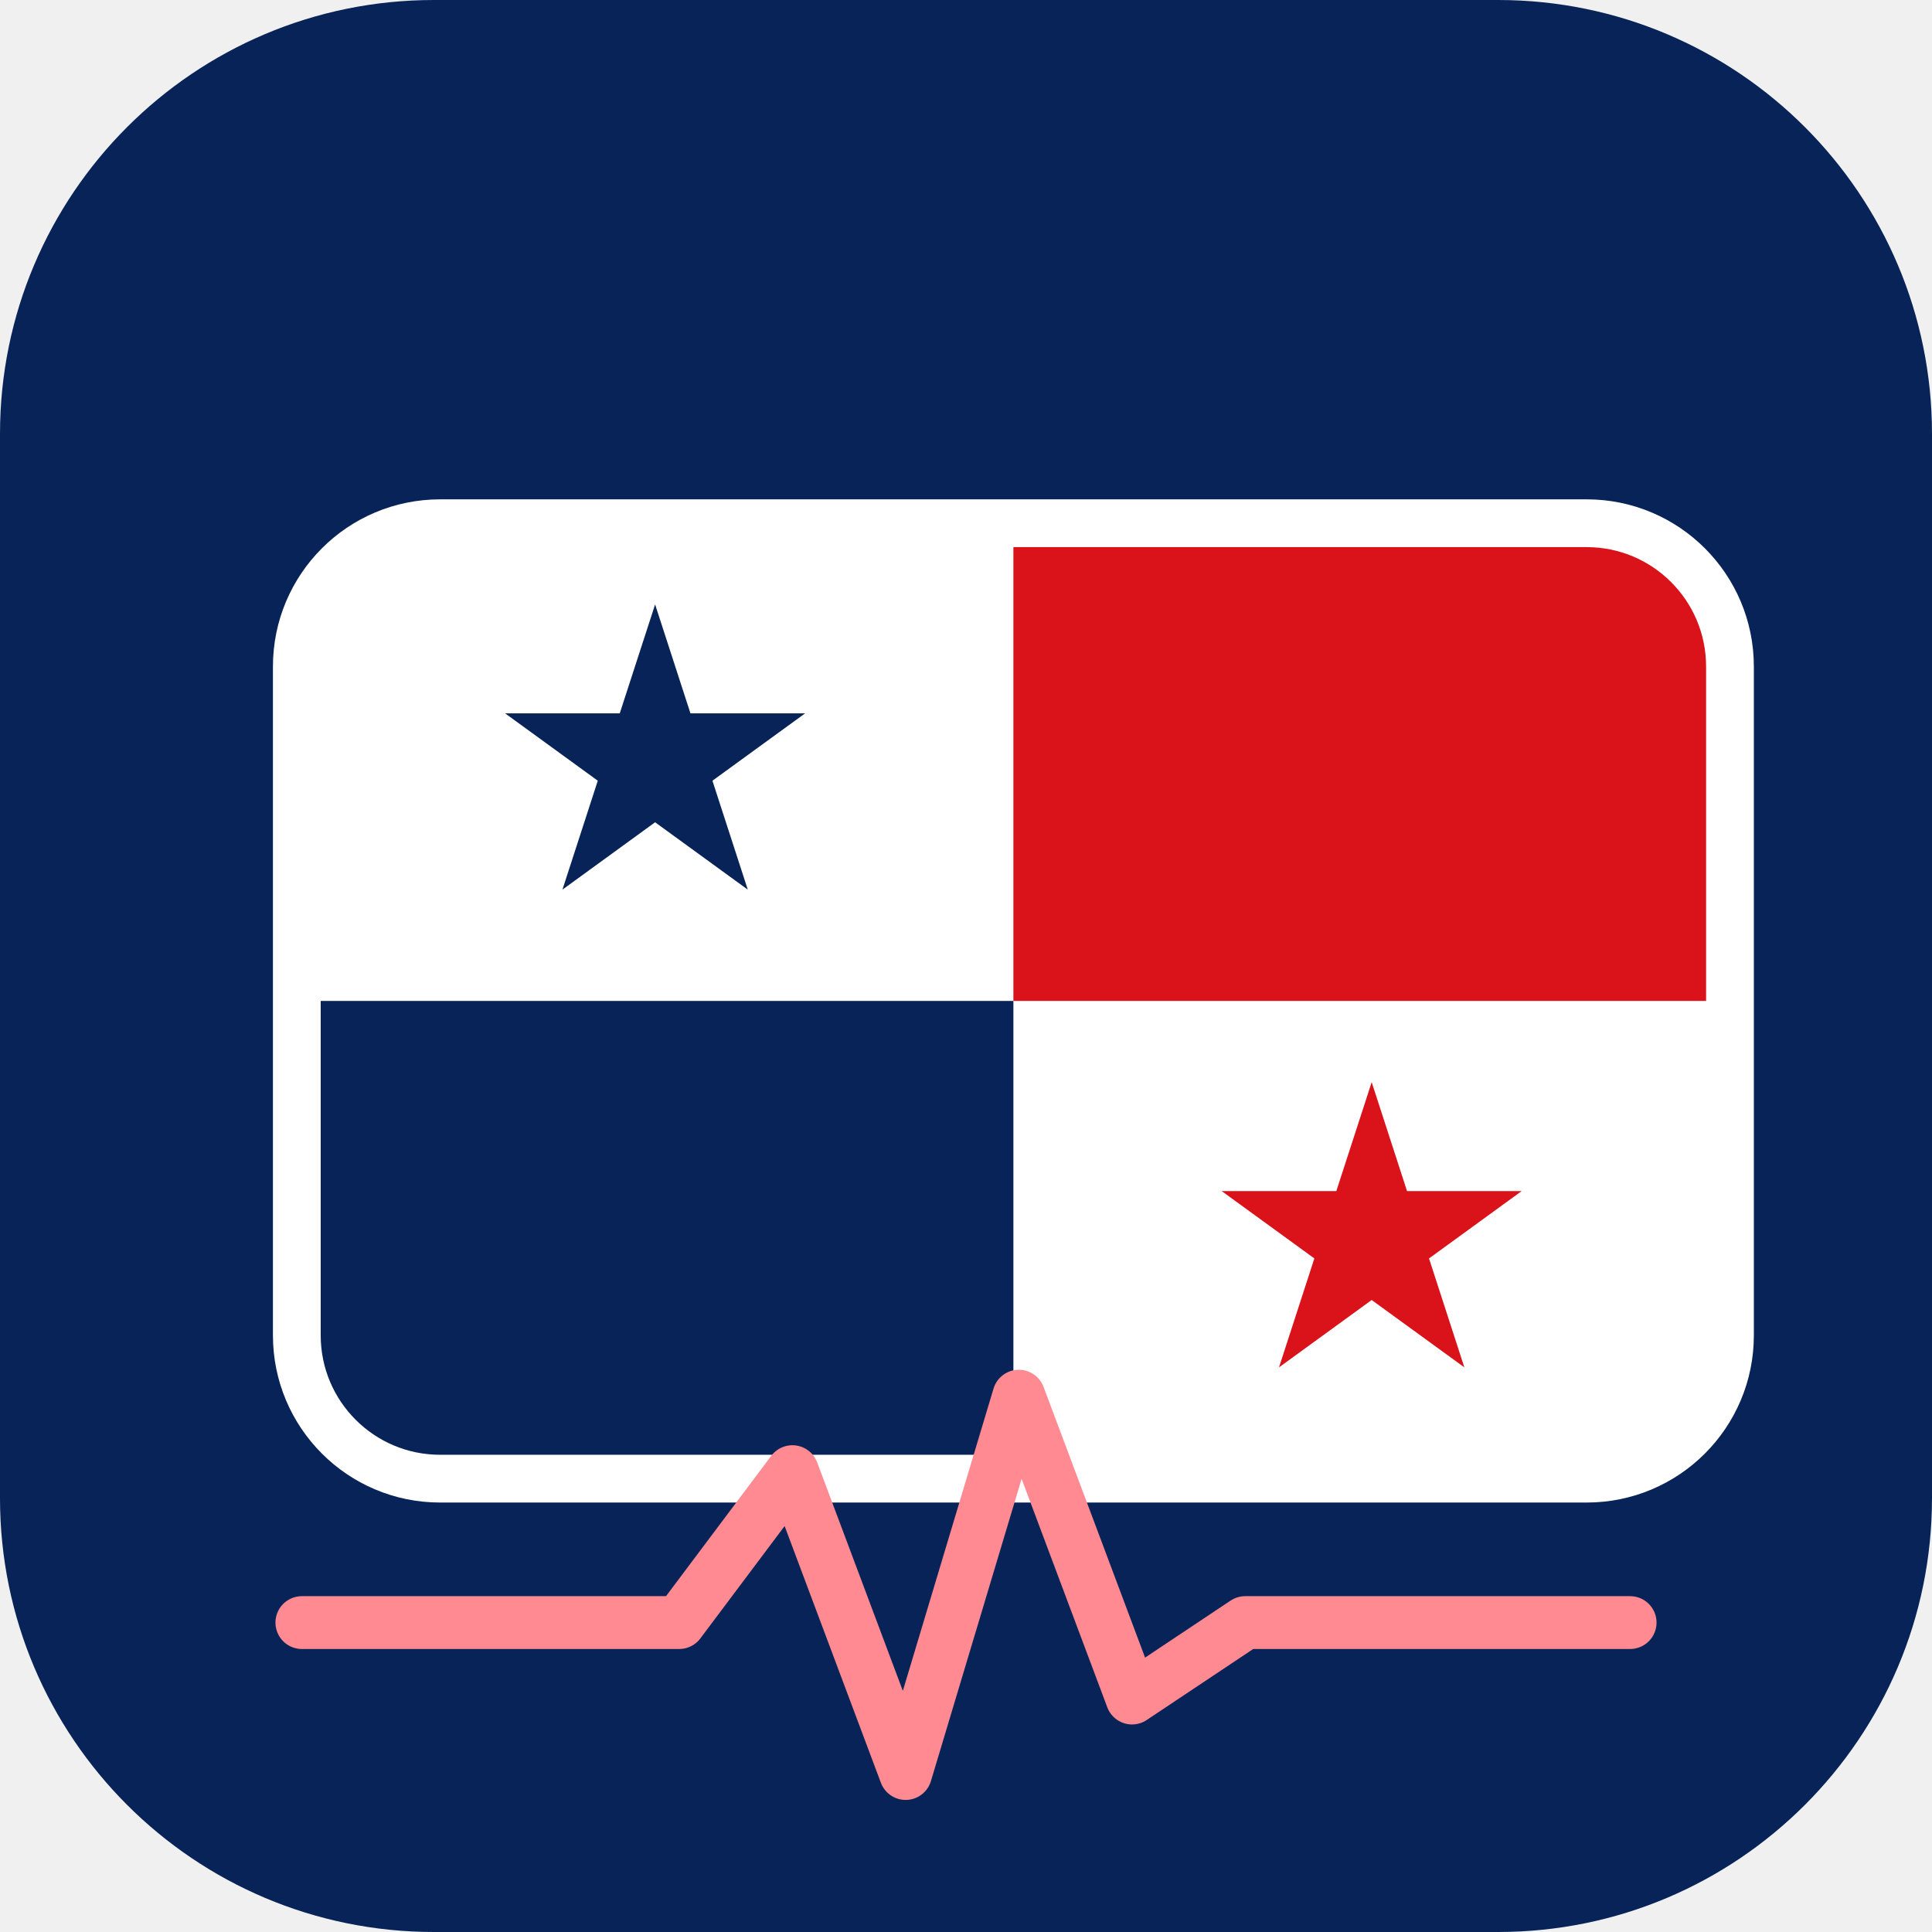
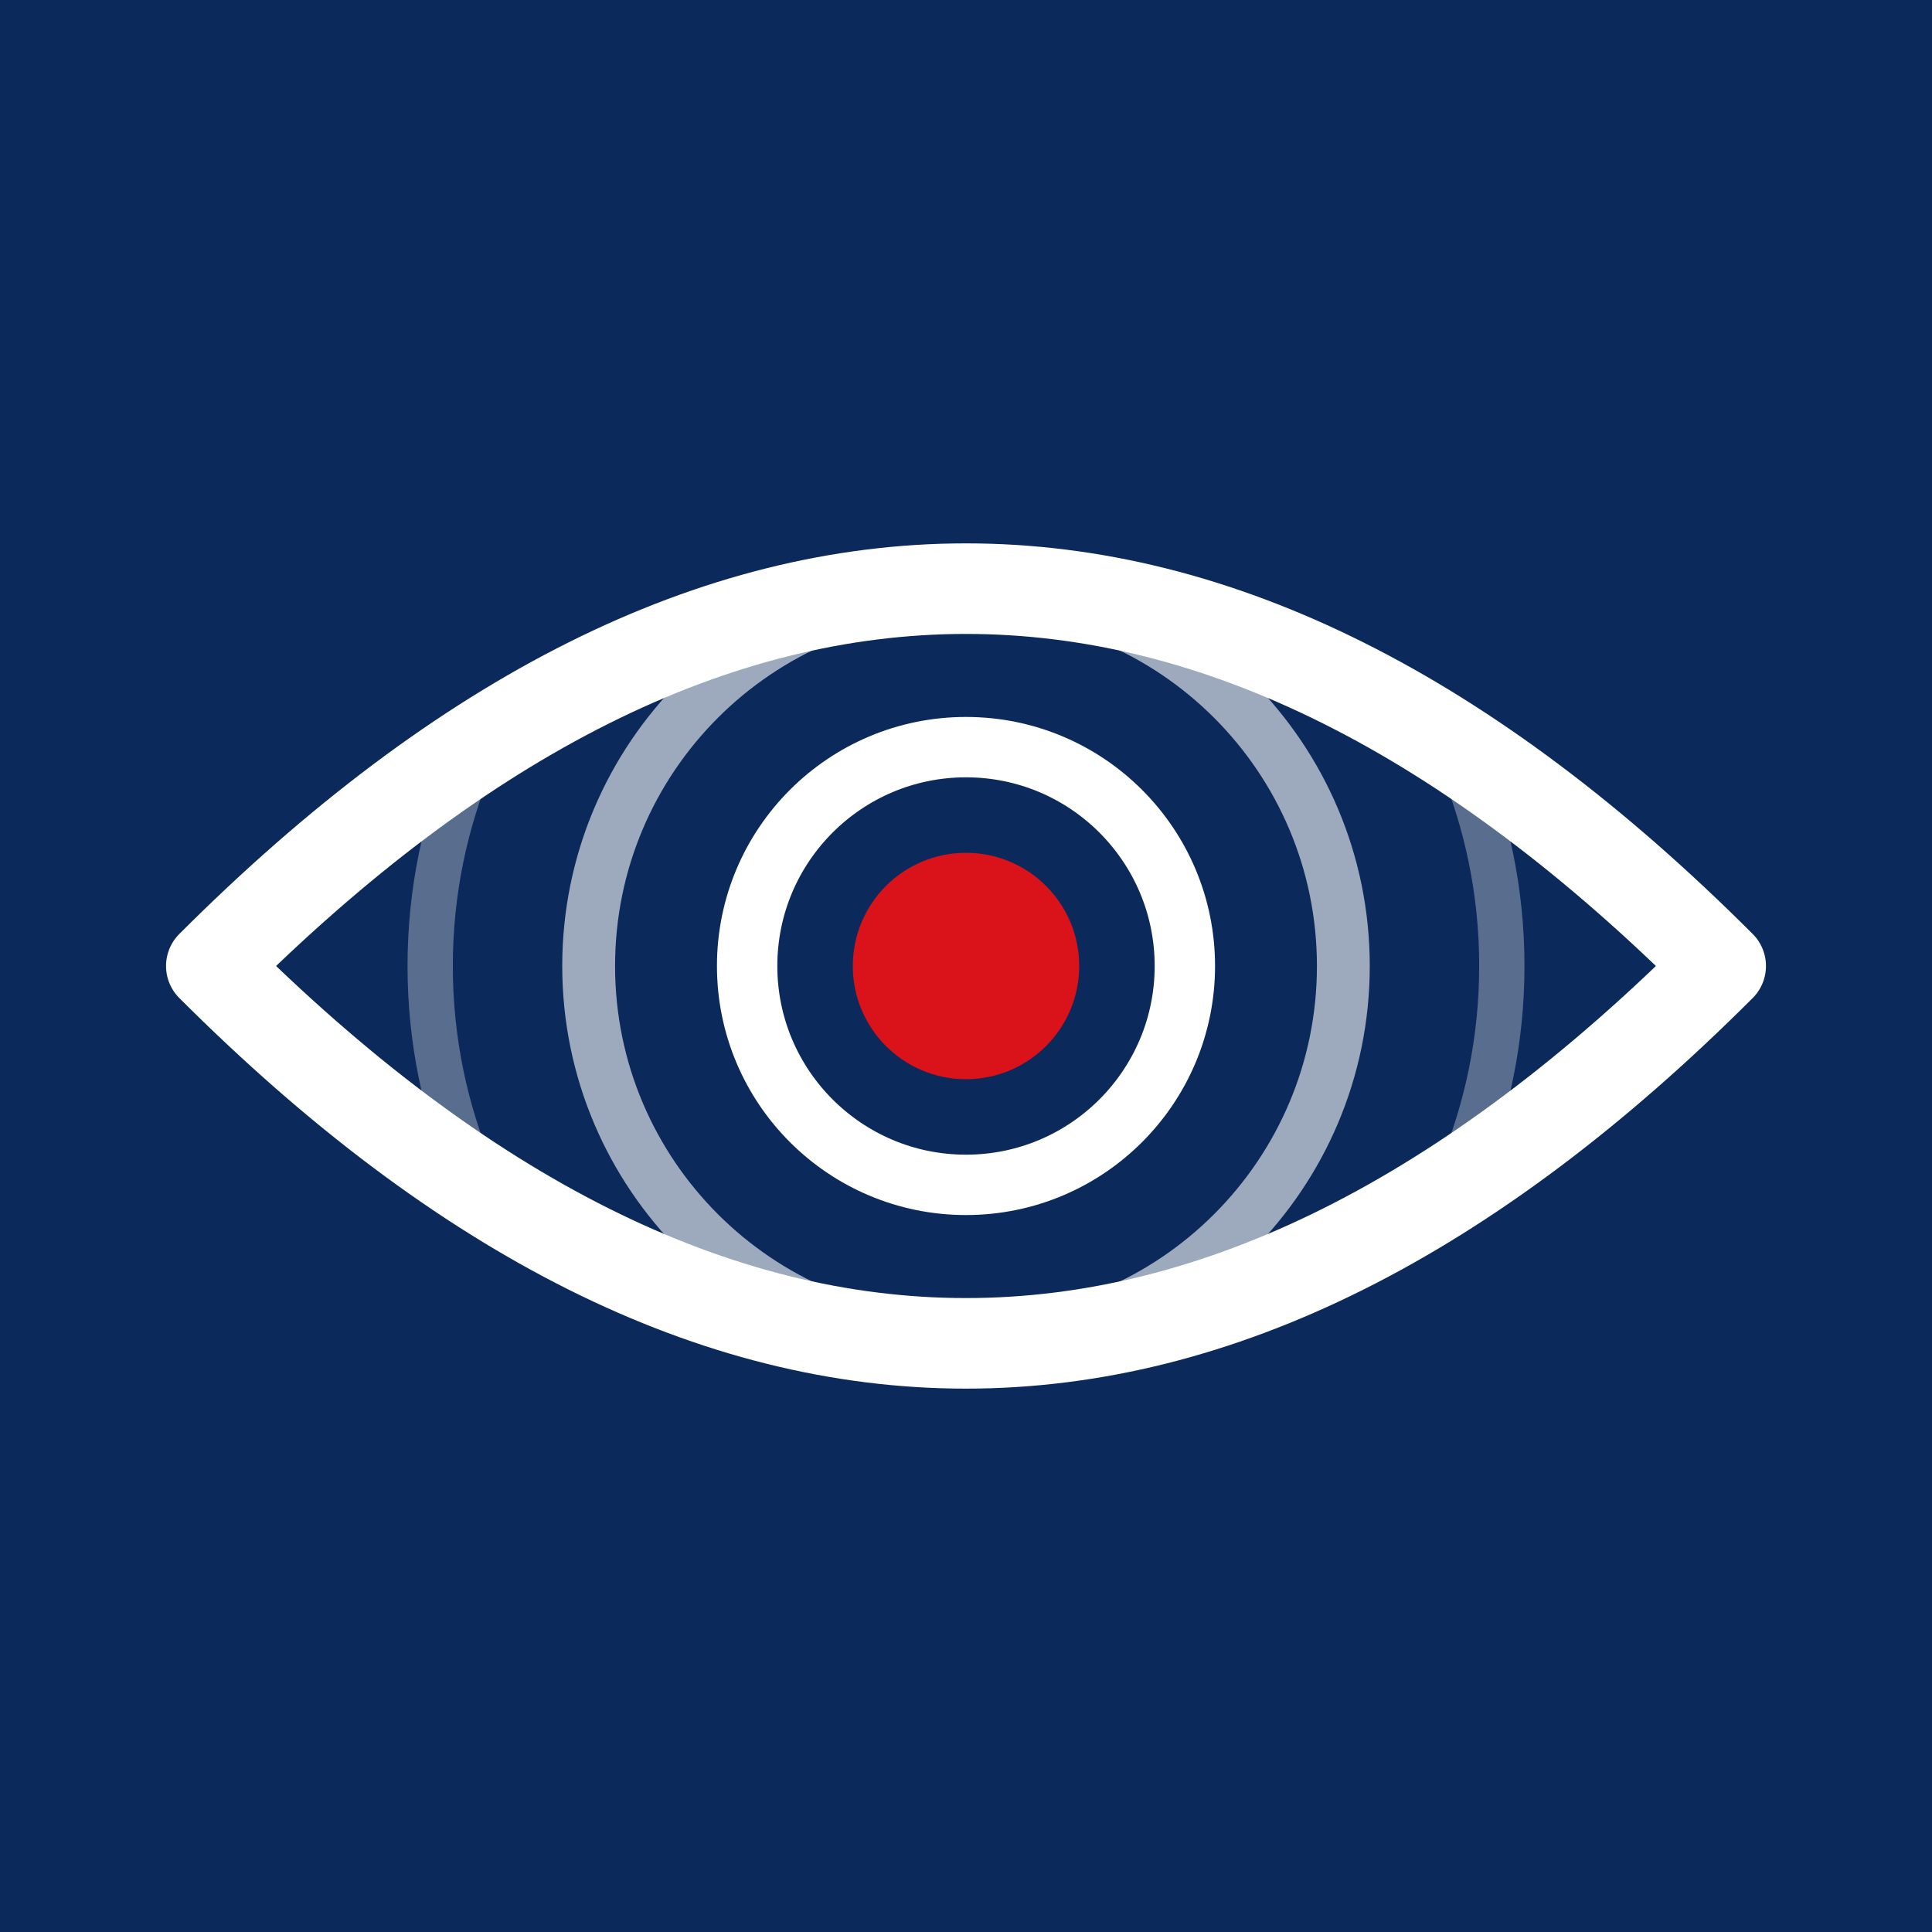
- <svg xmlns="http://www.w3.org/2000/svg" viewBox="0 0 512 512" width="512" height="512">
-   <rect width="512" height="512" rx="115" fill="#072357" />
-   <g transform="translate(66, 126) scale(6.33)">
-     <clipPath id="f">
-       <rect x="2" y="2" width="60" height="40" rx="6" />
+ <svg xmlns="http://www.w3.org/2000/svg" viewBox="0 0 512 512">
+   <rect width="512" height="512" fill="#0b2a5b" />
+   <g>
+     <clipPath id="e">
+       <path d="M56 256 Q256 56 456 256 Q256 456 56 256 Z" />
    </clipPath>
-     <g clip-path="url(#f)">
-       <rect x="2" y="2" width="60" height="40" fill="#ffffff" />
-       <rect x="32" y="2" width="30" height="20" fill="#da121a" />
-       <rect x="2" y="22" width="30" height="20" fill="#072357" />
-       <polygon points="17.00,5.40 18.48,9.96 23.28,9.96 19.40,12.78 20.88,17.34 17.00,14.52 13.12,17.34 14.60,12.78 10.72,9.96 15.52,9.96" fill="#072357" />
-       <polygon points="47.00,25.40 48.48,29.96 53.28,29.96 49.40,32.78 50.88,37.34 47.00,34.52 43.12,37.34 44.60,32.78 40.72,29.96 45.52,29.96" fill="#da121a" />
+     <g clip-path="url(#e)" fill="none" stroke="#fff">
+       <circle cx="256" cy="256" r="58" stroke-width="16" />
+       <circle cx="256" cy="256" r="100" stroke-width="14" stroke-opacity=".6" />
+       <circle cx="256" cy="256" r="142" stroke-width="12" stroke-opacity=".32" />
    </g>
-     <rect x="2" y="2" width="60" height="40" rx="6" fill="none" stroke="#ffffff" stroke-width="2" />
+     <path d="M56 256 Q256 56 456 256 Q256 456 56 256 Z" fill="none" stroke="#fff" stroke-width="24" stroke-linejoin="round" />
+     <circle cx="256" cy="256" r="30" fill="#da121a" />
  </g>
-   <path d="M80 430 L180 430 L210 390 L240 470 L270 370 L300 450 L330 430 L432 430" fill="none" stroke="#ff8a92" stroke-width="14" stroke-linecap="round" stroke-linejoin="round" />
</svg>
